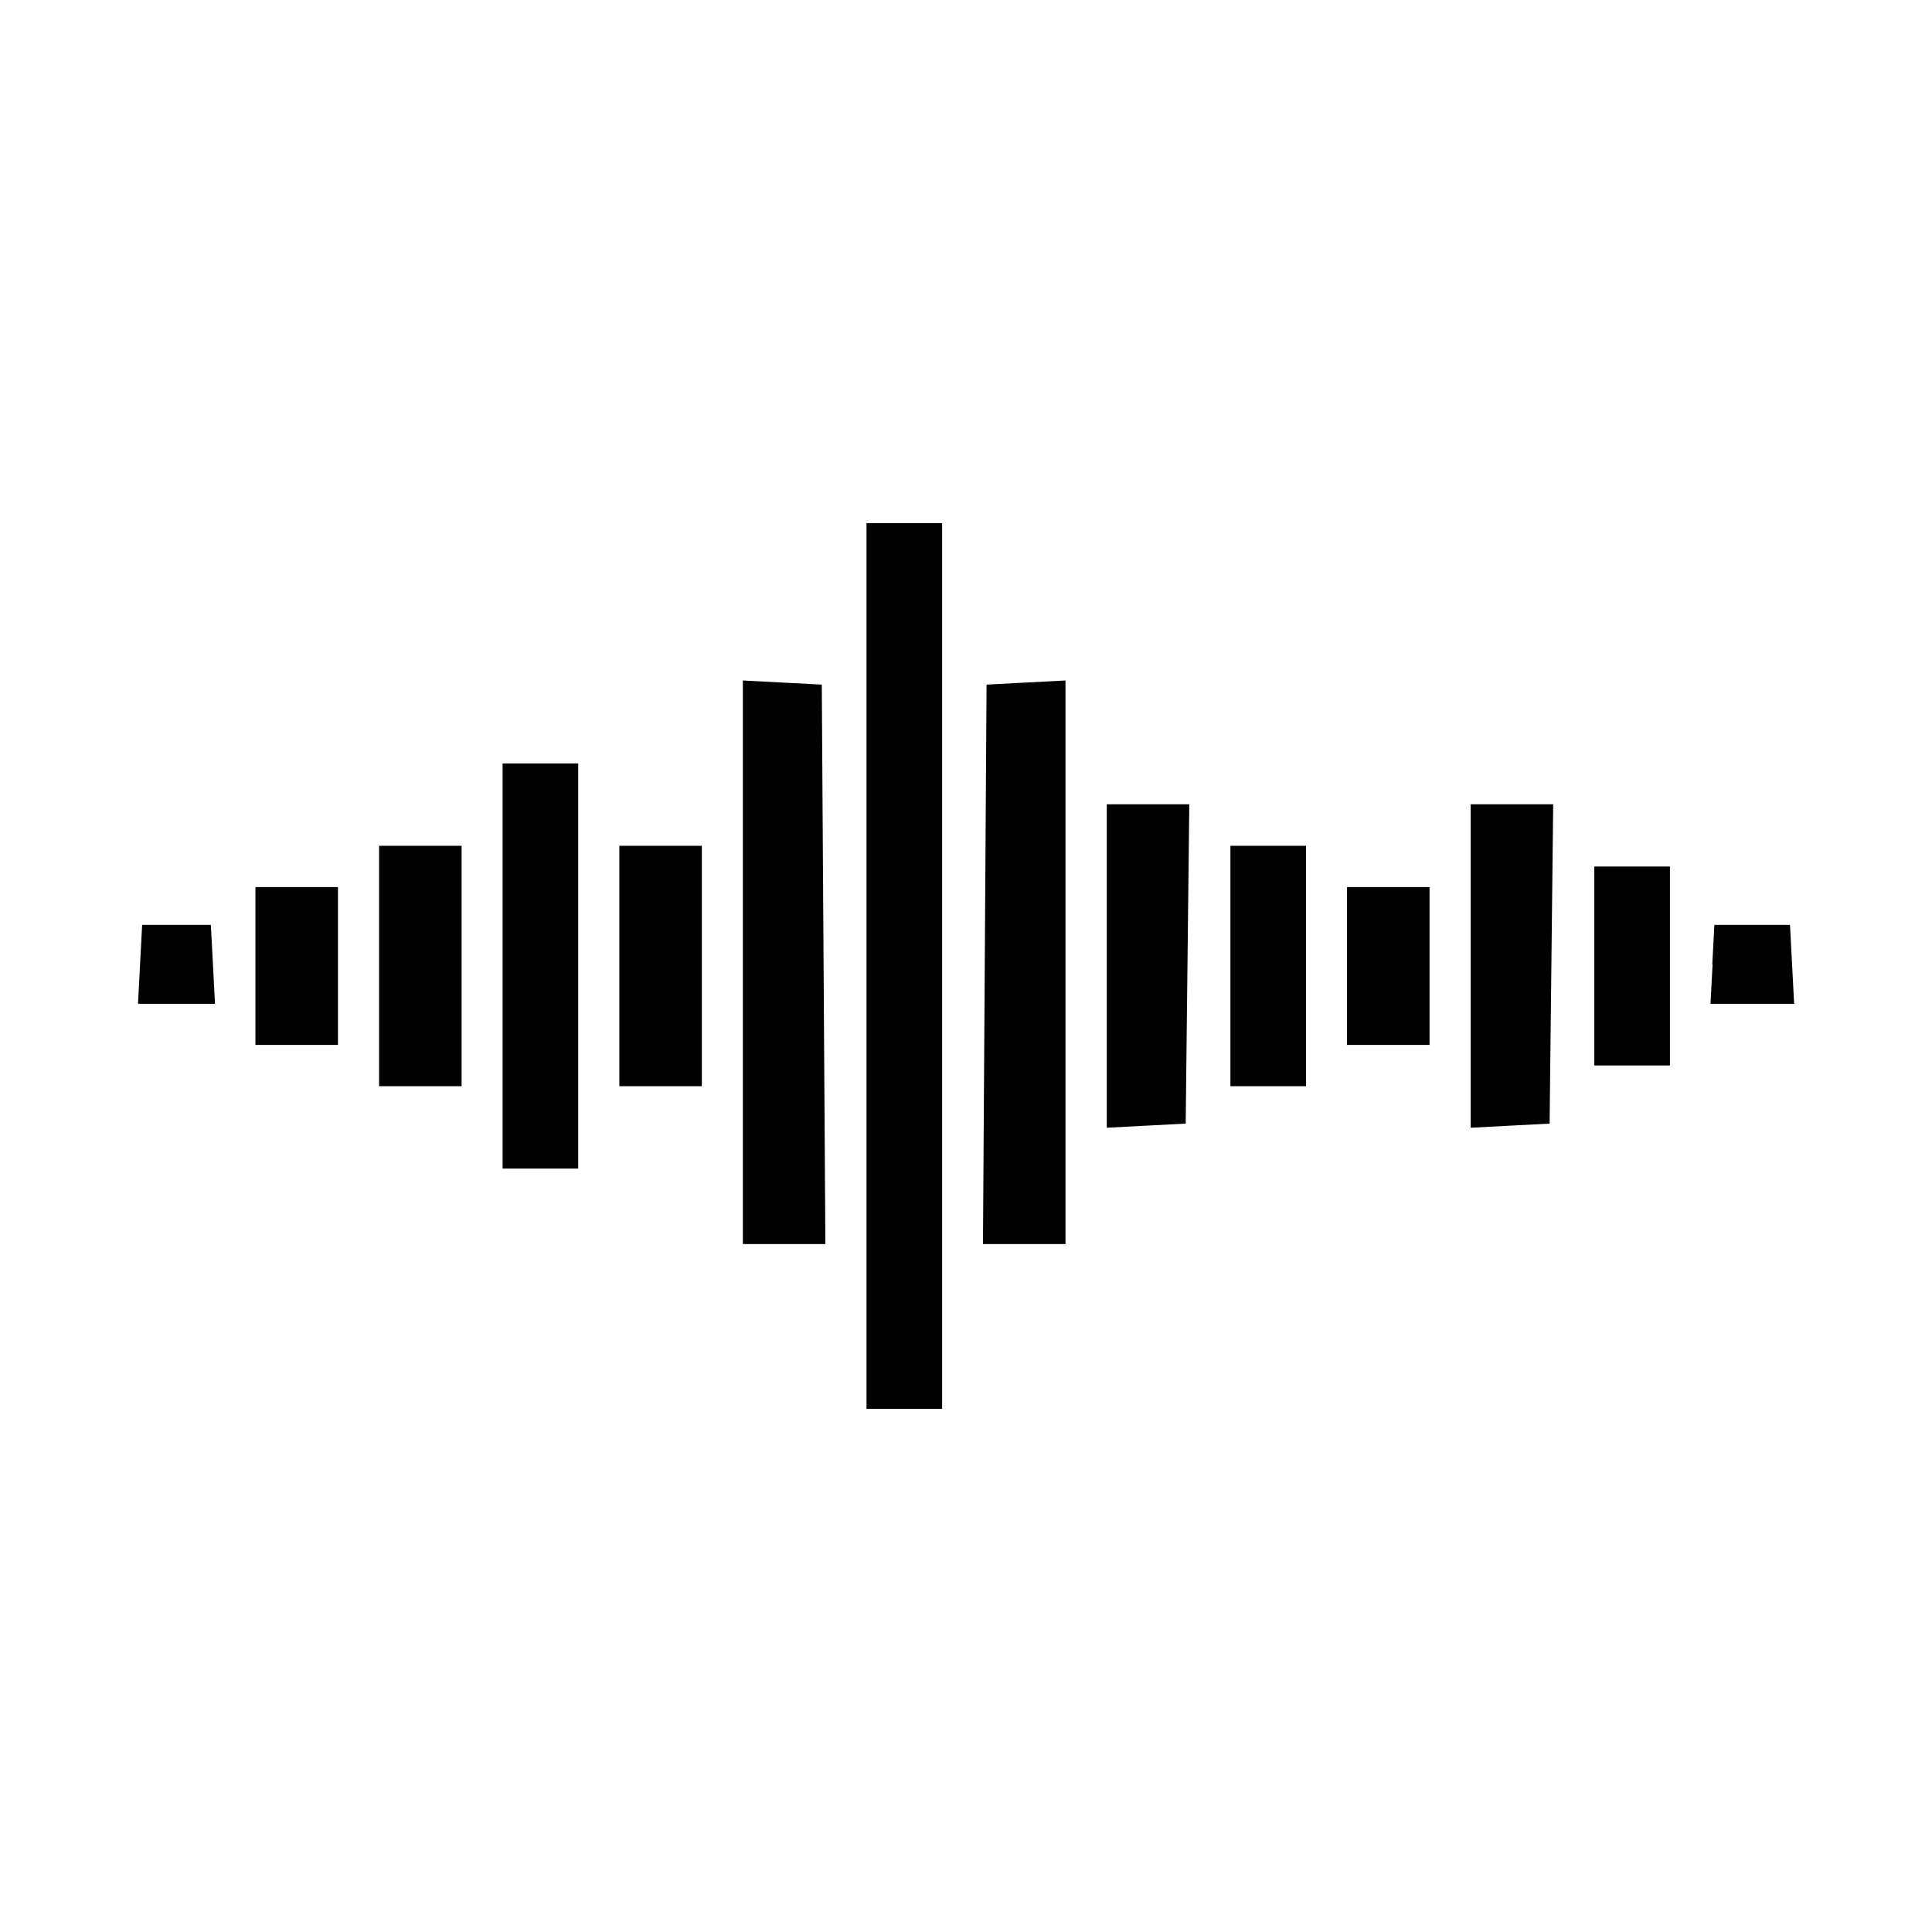
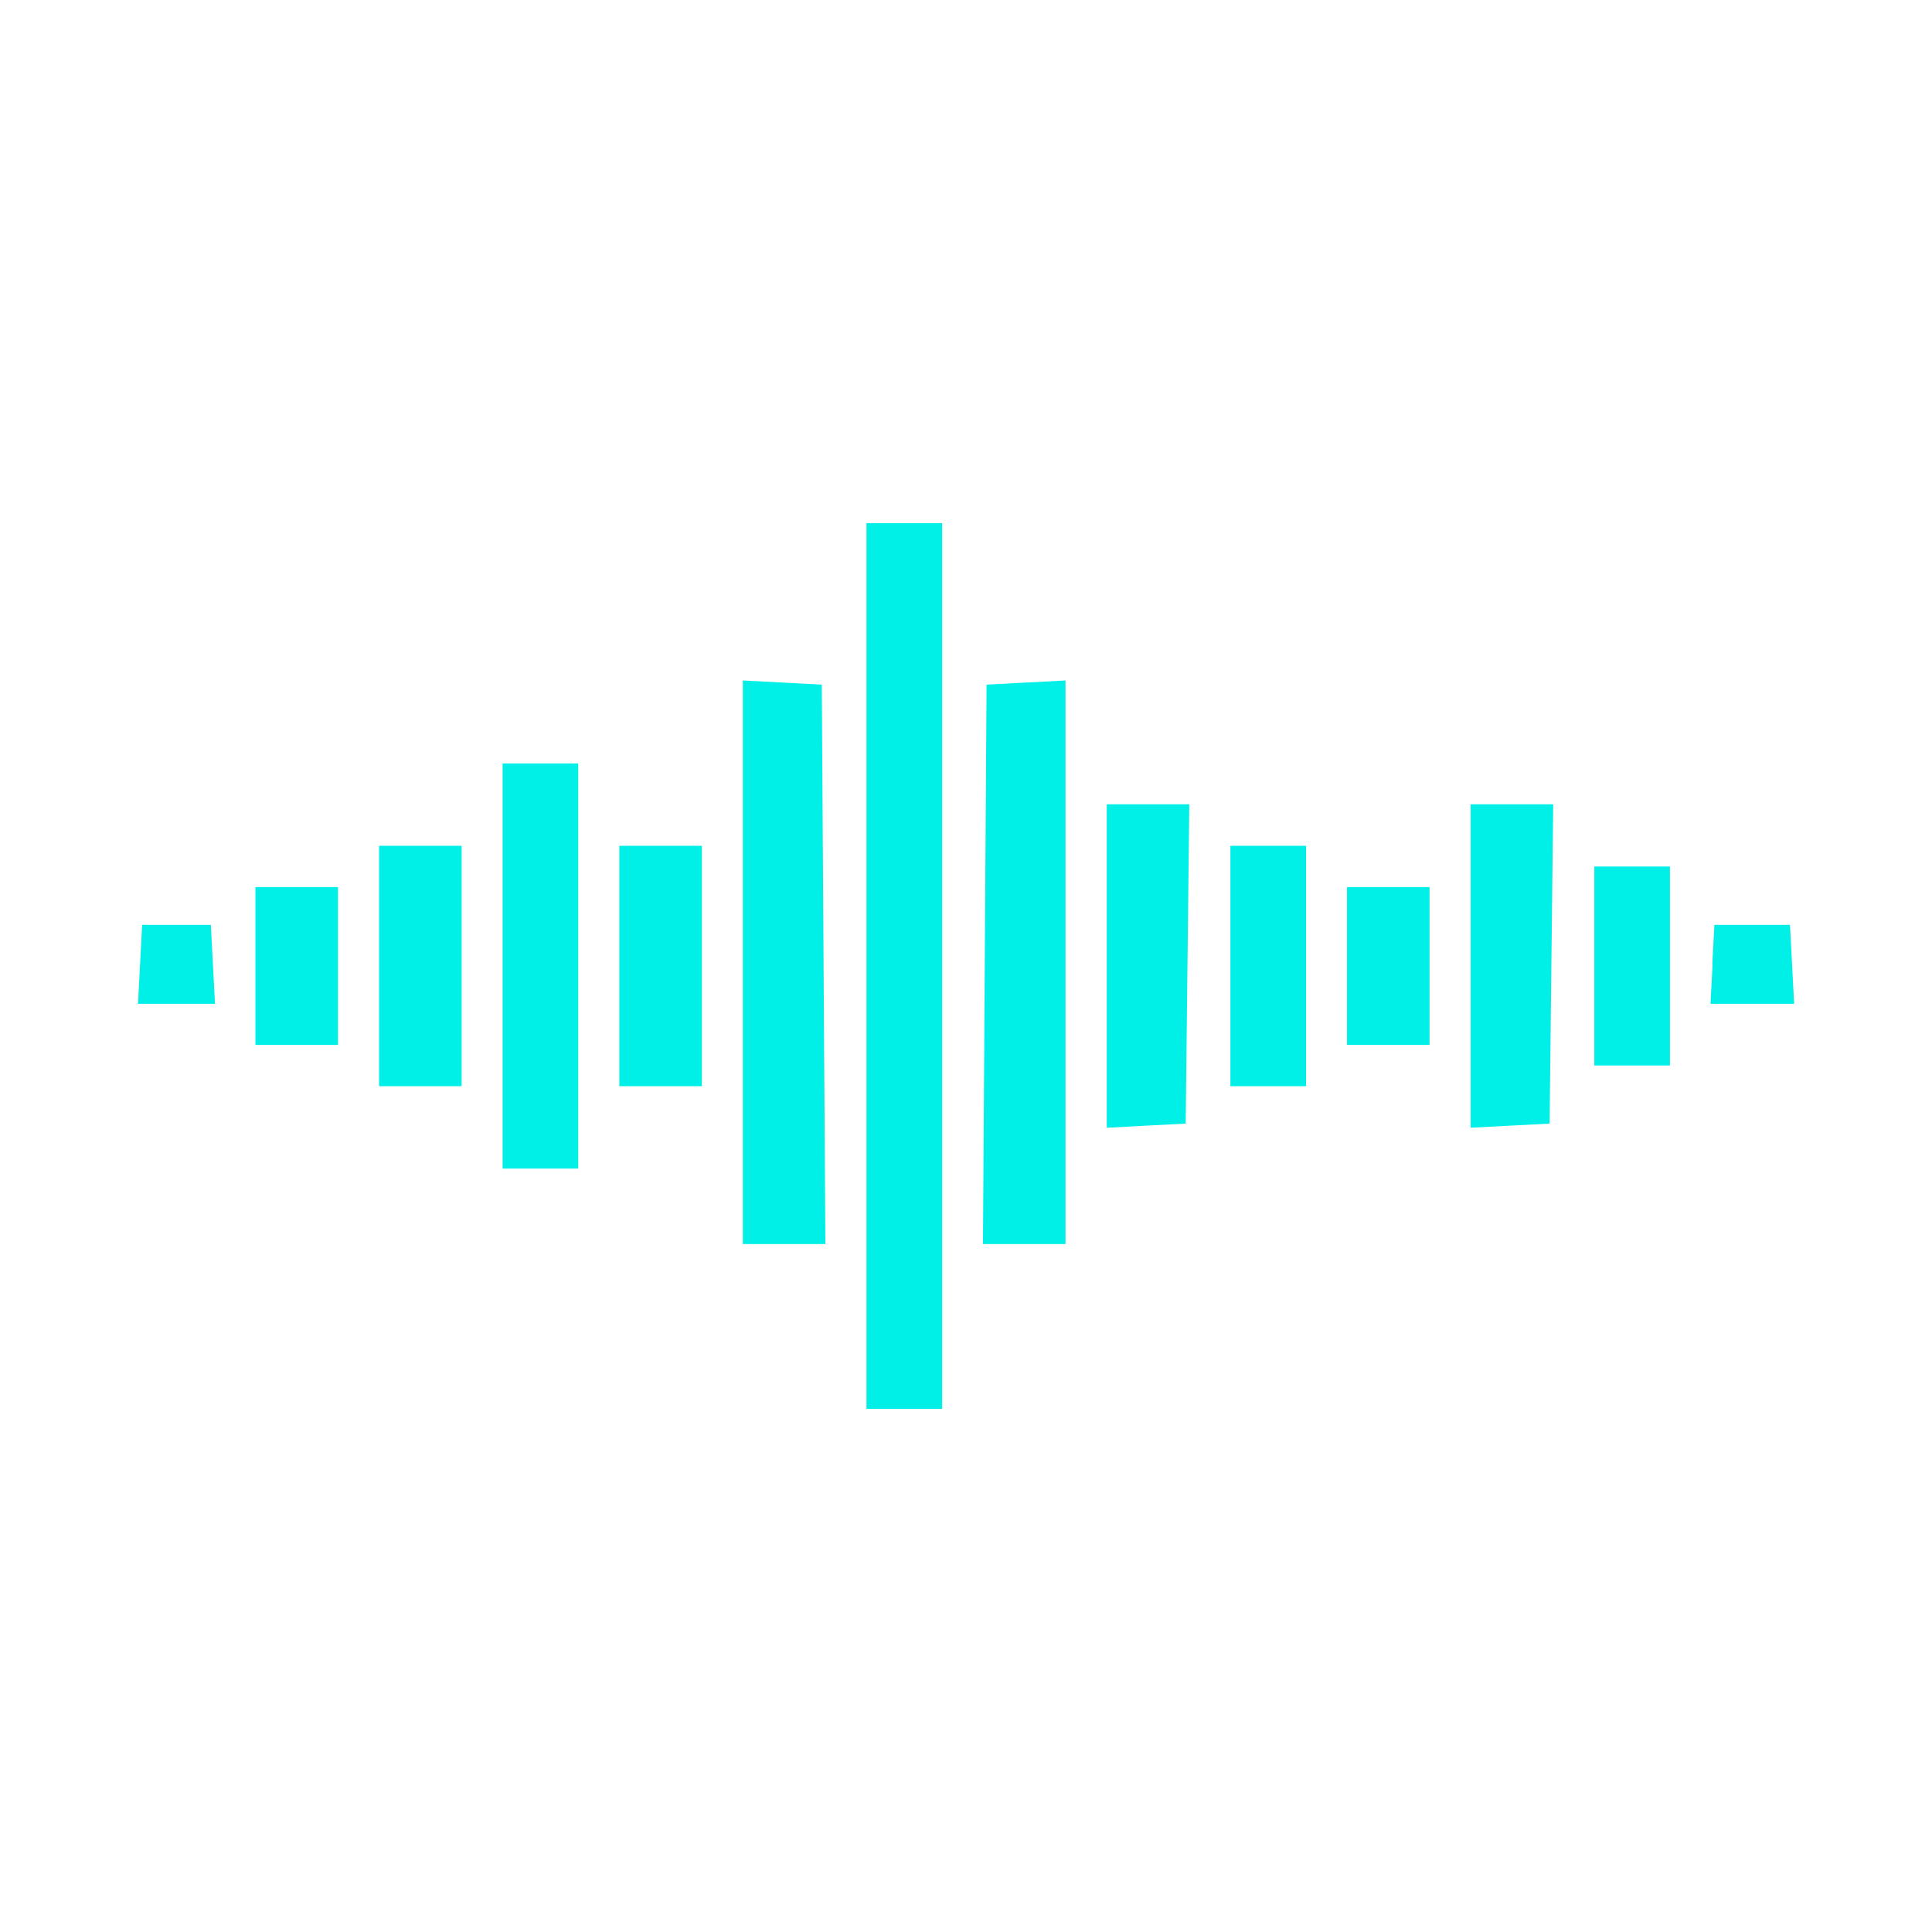
- <svg xmlns="http://www.w3.org/2000/svg" fill="#000000" width="800px" height="800px" viewBox="0 0 14 14" role="img" focusable="false" aria-hidden="true">
-   <path d="m 6.279,7 0,-3.209 0.274,0 0.274,0 0,3.209 0,3.209 -0.274,0 -0.274,0 0,-3.209 z m -0.896,-0.027 0,-2.042 0.286,0.015 0.286,0.015 0.013,2.027 0.013,2.027 -0.299,0 -0.299,0 0,-2.042 z m 1.753,0.015 0.013,-2.027 0.286,-0.015 0.286,-0.015 0,2.042 0,2.042 -0.299,0 -0.299,0 0.013,-2.027 z M 3.642,7 l 0,-1.468 0.274,0 0.274,0 0,1.468 0,1.468 -0.274,0 -0.274,0 0,-1.468 z m 4.378,0 0,-1.172 0.299,0 0.299,0 -0.013,1.157 -0.013,1.157 -0.286,0.015 -0.286,0.015 0,-1.172 z m 2.637,0 0,-1.172 0.299,0 0.299,0 -0.013,1.157 -0.013,1.157 -0.286,0.015 -0.286,0.015 0,-1.172 z m -7.91,0 0,-0.871 0.299,0 0.299,0 0,0.871 0,0.871 -0.299,0 -0.299,0 0,-0.871 z m 1.741,0 0,-0.871 0.299,0 0.299,0 0,0.871 0,0.871 -0.299,0 -0.299,0 0,-0.871 z m 4.428,0 0,-0.871 0.274,0 0.274,0 0,0.871 0,0.871 -0.274,0 -0.274,0 0,-0.871 z m 2.637,0 0,-0.721 0.274,0 0.274,0 0,0.721 0,0.721 -0.274,0 -0.274,0 0,-0.721 z m -9.702,0 0,-0.572 0.299,0 0.299,0 0,0.572 0,0.572 -0.299,0 -0.299,0 0,-0.572 z m 7.91,0 0,-0.572 0.299,0 0.299,0 0,0.572 0,0.572 -0.299,0 -0.299,0 0,-0.572 z m -8.746,-0.012 0.015,-0.286 0.249,0 0.249,0 0.015,0.286 0.015,0.286 -0.279,0 -0.279,0 0.015,-0.286 z m 11.393,0 0.015,-0.286 0.274,0 0.274,0 0.015,0.286 0.015,0.286 -0.303,0 -0.303,0 0.015,-0.286 z" />
+ <svg xmlns="http://www.w3.org/2000/svg" width="800px" height="800px" viewBox="0 0 14 14" role="img" focusable="false" aria-hidden="true">
+   <path fill="#00f0e8" d="m 6.279,7 0,-3.209 0.274,0 0.274,0 0,3.209 0,3.209 -0.274,0 -0.274,0 0,-3.209 z m -0.896,-0.027 0,-2.042 0.286,0.015 0.286,0.015 0.013,2.027 0.013,2.027 -0.299,0 -0.299,0 0,-2.042 z m 1.753,0.015 0.013,-2.027 0.286,-0.015 0.286,-0.015 0,2.042 0,2.042 -0.299,0 -0.299,0 0.013,-2.027 z M 3.642,7 l 0,-1.468 0.274,0 0.274,0 0,1.468 0,1.468 -0.274,0 -0.274,0 0,-1.468 z m 4.378,0 0,-1.172 0.299,0 0.299,0 -0.013,1.157 -0.013,1.157 -0.286,0.015 -0.286,0.015 0,-1.172 z m 2.637,0 0,-1.172 0.299,0 0.299,0 -0.013,1.157 -0.013,1.157 -0.286,0.015 -0.286,0.015 0,-1.172 z m -7.91,0 0,-0.871 0.299,0 0.299,0 0,0.871 0,0.871 -0.299,0 -0.299,0 0,-0.871 z m 1.741,0 0,-0.871 0.299,0 0.299,0 0,0.871 0,0.871 -0.299,0 -0.299,0 0,-0.871 z m 4.428,0 0,-0.871 0.274,0 0.274,0 0,0.871 0,0.871 -0.274,0 -0.274,0 0,-0.871 z m 2.637,0 0,-0.721 0.274,0 0.274,0 0,0.721 0,0.721 -0.274,0 -0.274,0 0,-0.721 z m -9.702,0 0,-0.572 0.299,0 0.299,0 0,0.572 0,0.572 -0.299,0 -0.299,0 0,-0.572 z m 7.91,0 0,-0.572 0.299,0 0.299,0 0,0.572 0,0.572 -0.299,0 -0.299,0 0,-0.572 z m -8.746,-0.012 0.015,-0.286 0.249,0 0.249,0 0.015,0.286 0.015,0.286 -0.279,0 -0.279,0 0.015,-0.286 z m 11.393,0 0.015,-0.286 0.274,0 0.274,0 0.015,0.286 0.015,0.286 -0.303,0 -0.303,0 0.015,-0.286 z" />
</svg>
